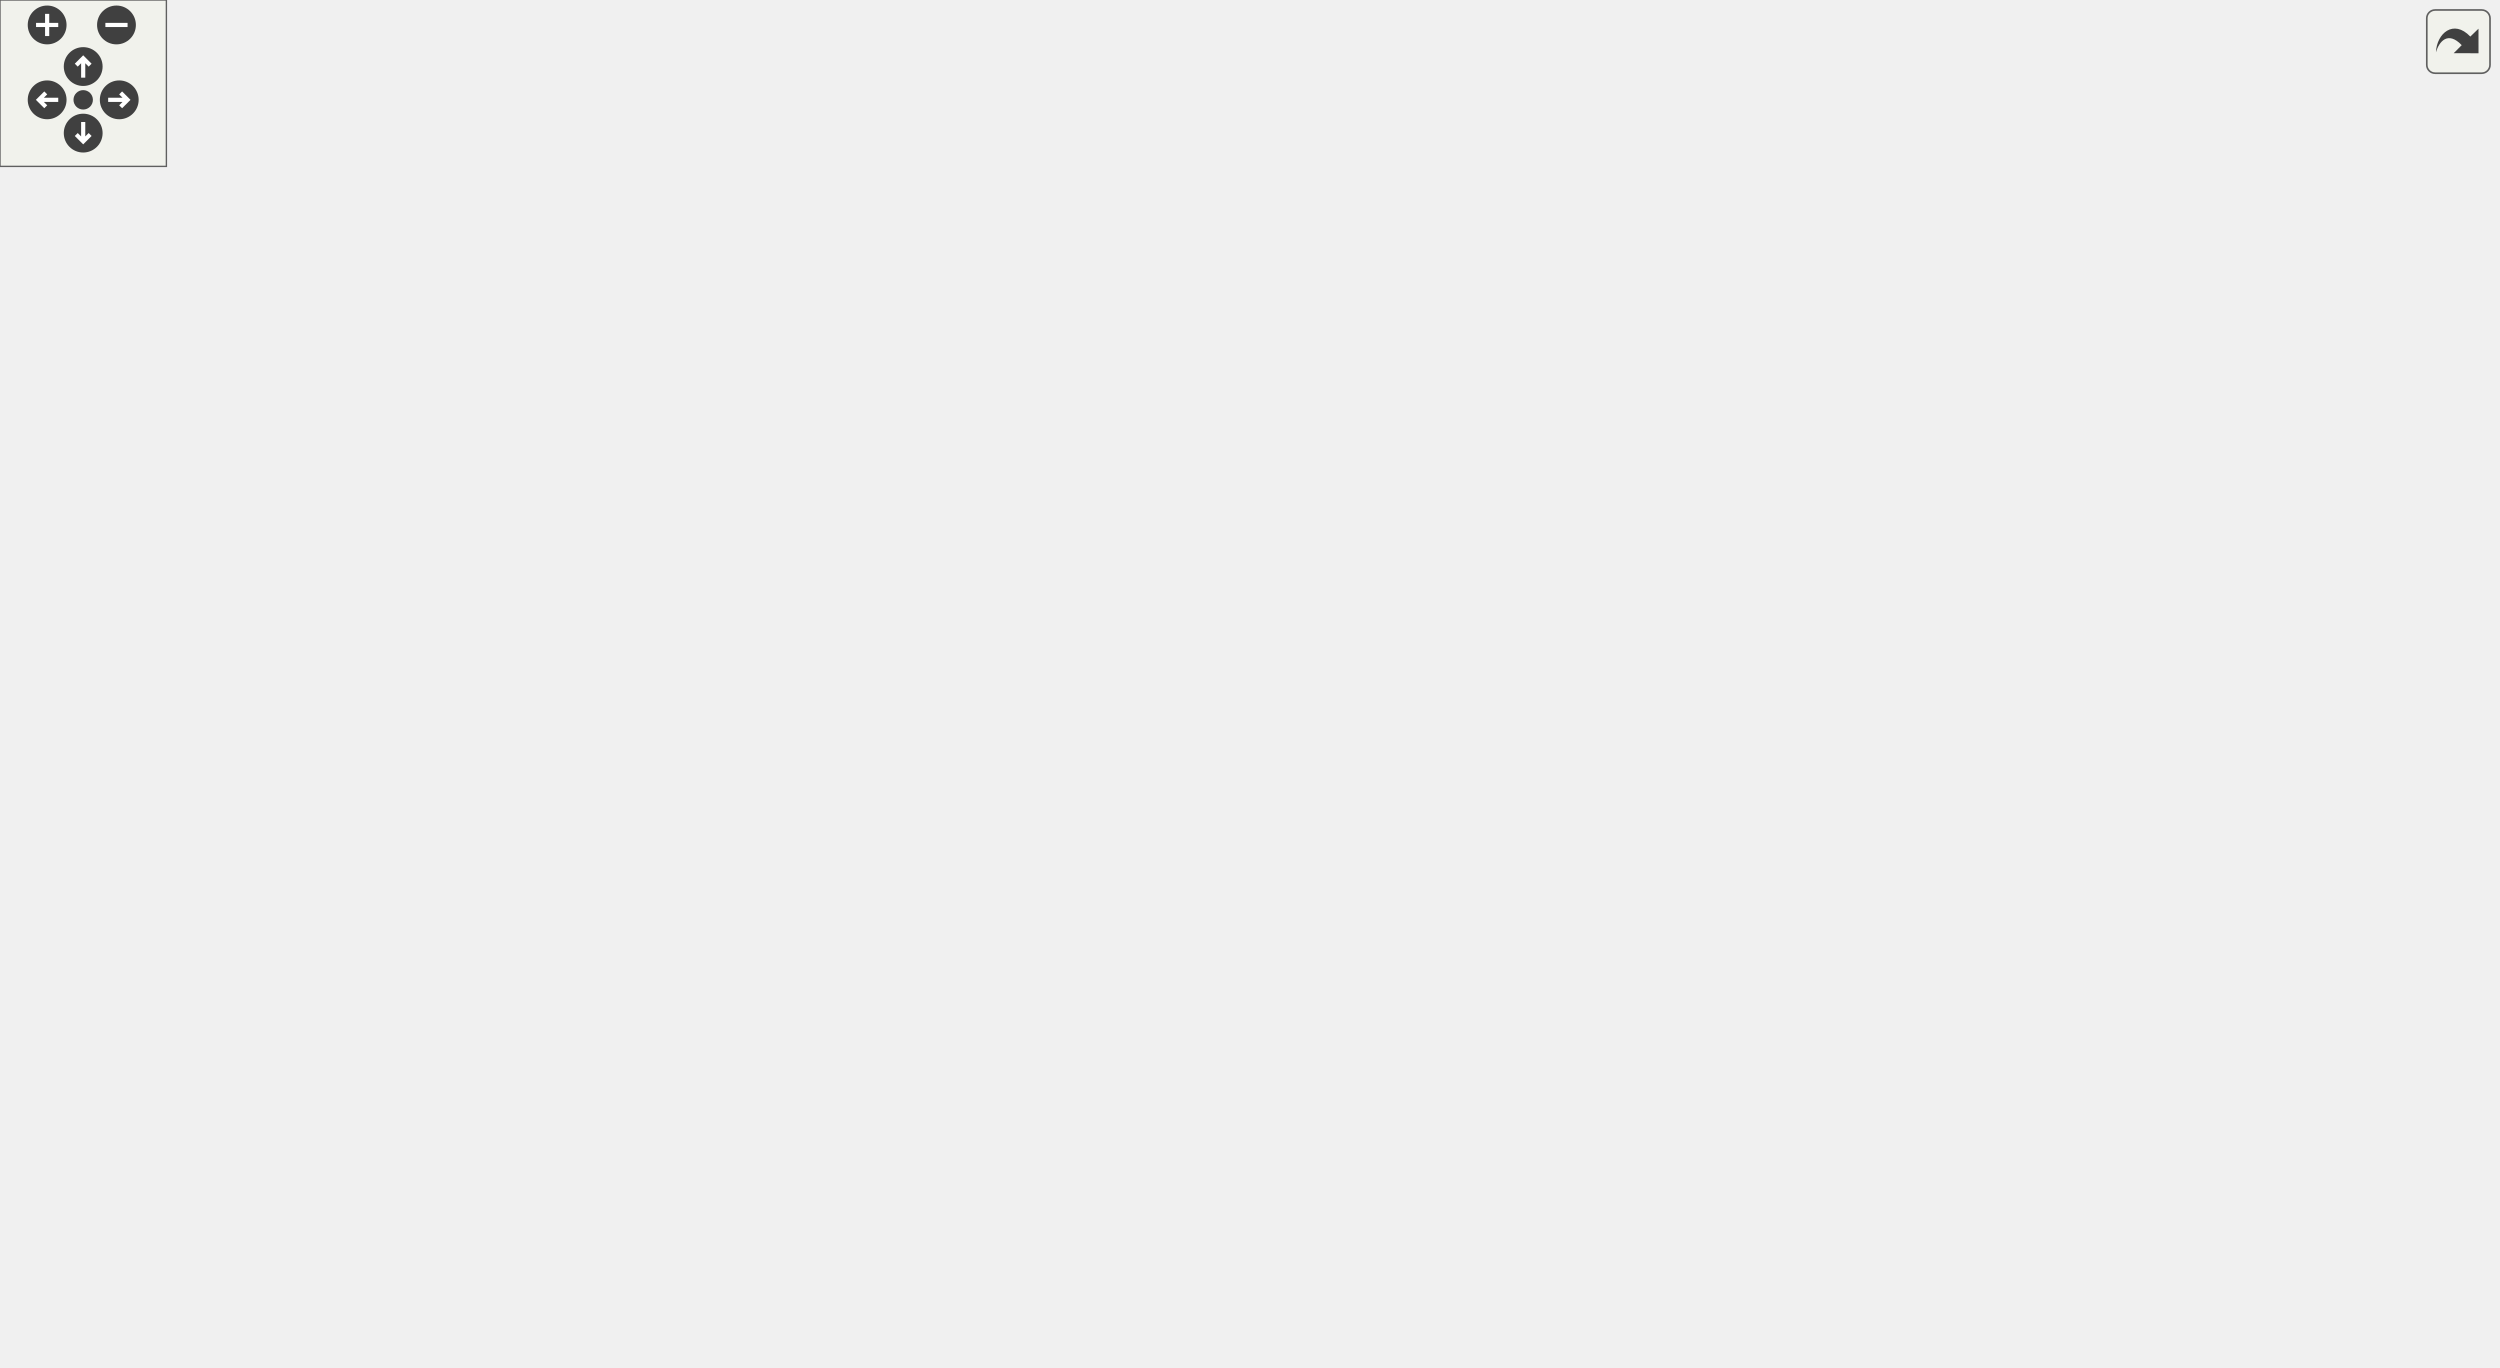
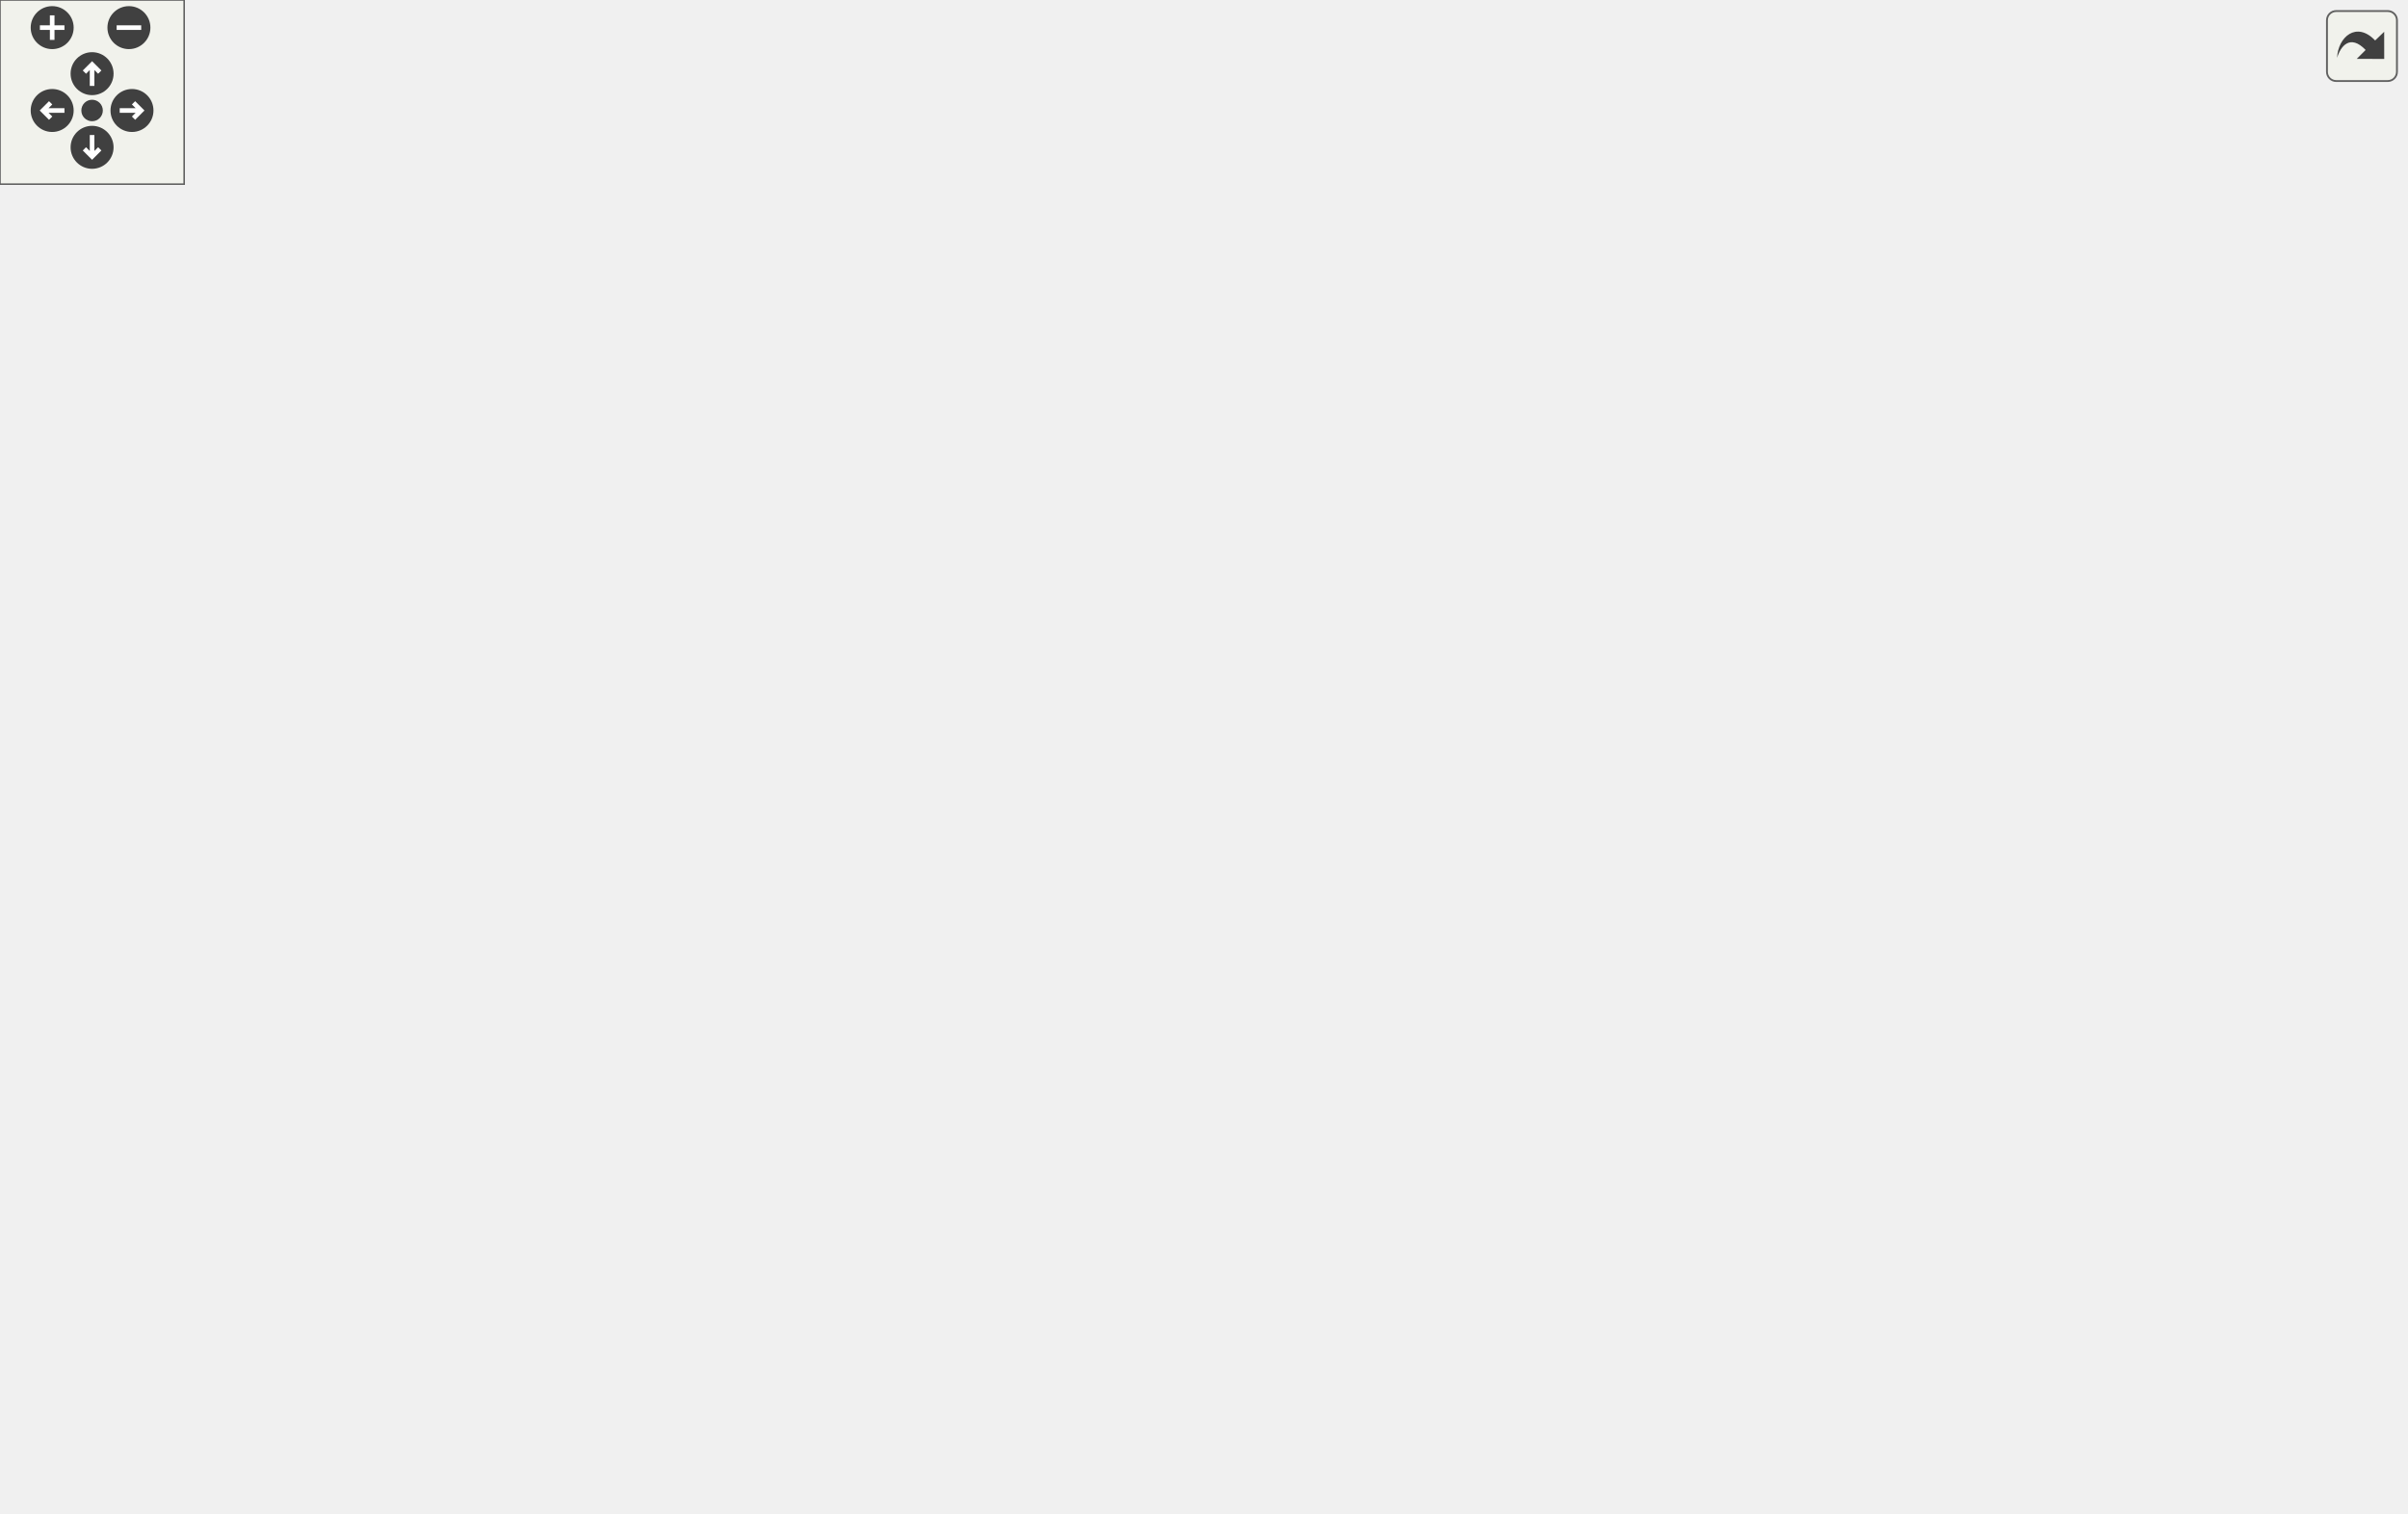
<svg xmlns="http://www.w3.org/2000/svg" xmlns:xlink="http://www.w3.org/1999/xlink" id="main" version="1.1" xml:space="preserve">
  <style type="text/css">
.edge:hover path { stroke: red; }
.edge:hover polygon { stroke: red; fill: red; }
</style>
  <defs>
    <circle id="rim" cx="0" cy="0" r="7" />
    <circle id="rim2" cx="0" cy="0" r="3.5" />
    <g id="zoomPlus">
      <use xlink:href="#rim" fill="#404040">
        <set attributeName="fill" to="#808080" begin="zoomplus.mouseover" end="zoomplus.mouseout" />
      </use>
      <path d="M-4,0h8M0,-4v8" fill="none" stroke="white" stroke-width="1.5" pointer-events="none" />
    </g>
    <g id="zoomMin">
      <use xlink:href="#rim" fill="#404040">
        <set attributeName="fill" to="#808080" begin="zoomminus.mouseover" end="zoomminus.mouseout" />
      </use>
      <path d="M-4,0h8" fill="none" stroke="white" stroke-width="1.5" pointer-events="none" />
    </g>
    <g id="dirArrow">
      <path fill="none" stroke="white" stroke-width="1.5" d="M0,-3.0v7 M-2.5,-0.5L0,-3.0L2.5,-0.5" />
    </g>
    <g id="resetDef">
      <use xlink:href="#rim2" fill="#404040">
        <set attributeName="fill" to="#808080" begin="reset.mouseover" end="reset.mouseout" />
      </use>
    </g>
  </defs>
  <svg id="graph" class="graph">
    <g id="viewport">
      <g id="node1" class="node">
        <g id="a_node1">
          <a xlink:title=" ">
            <polygon fill="#bfbfbf" stroke="black" points="188,-402.5 188,-432.5 318,-432.5 318,-402.5 188,-402.5" />
            <text text-anchor="start" x="196" y="-420.5" font-family="Helvetica,sans-Serif" font-size="10.00">/github/workspace/src</text>
            <text text-anchor="middle" x="253" y="-409.5" font-family="Helvetica,sans-Serif" font-size="10.00">/renderer/mastermaterial.h</text>
          </a>
        </g>
      </g>
      <g id="node2" class="node">
        <g id="a_node2">
          <a xlink:href="mastermaterial_8cpp.html" target="_top" xlink:title=" ">
            <polygon fill="none" stroke="black" points="0,-335.5 0,-365.5 140,-365.5 140,-335.5 0,-335.5" />
            <text text-anchor="start" x="8" y="-353.5" font-family="Helvetica,sans-Serif" font-size="10.00">/github/workspace/src</text>
            <text text-anchor="middle" x="70" y="-342.5" font-family="Helvetica,sans-Serif" font-size="10.00">/renderer/mastermaterial.cpp</text>
          </a>
        </g>
      </g>
      <g id="edge1" class="edge">
        <path fill="none" stroke="midnightblue" d="M203.6,-398.96C174.13,-388.48 137.19,-375.37 109.63,-365.58" />
        <polygon fill="midnightblue" stroke="midnightblue" points="202.7,-402.35 213.29,-402.4 205.04,-395.75 202.7,-402.35" />
      </g>
      <g id="node3" class="node">
        <g id="a_node3">
          <a xlink:href="material_8h.html" target="_top" xlink:title=" ">
            <polygon fill="none" stroke="black" points="196.5,-335.5 196.5,-365.5 309.5,-365.5 309.5,-335.5 196.5,-335.5" />
            <text text-anchor="start" x="204.5" y="-353.5" font-family="Helvetica,sans-Serif" font-size="10.00">/github/workspace/src</text>
            <text text-anchor="middle" x="253" y="-342.5" font-family="Helvetica,sans-Serif" font-size="10.00">/renderer/material.h</text>
          </a>
        </g>
      </g>
      <g id="edge2" class="edge">
        <path fill="none" stroke="midnightblue" d="M246.45,-392.4C246.01,-383.37 246.3,-373.41 247.33,-365.58" />
        <polygon fill="midnightblue" stroke="midnightblue" points="242.97,-392.74 247.32,-402.4 249.94,-392.13 242.97,-392.74" />
      </g>
      <g id="node5" class="node">
        <g id="a_node5">
          <a xlink:href="materiallibrary_8h.html" target="_top" xlink:title=" ">
            <polygon fill="none" stroke="black" points="53.5,-268.5 53.5,-298.5 178.5,-298.5 178.5,-268.5 53.5,-268.5" />
            <text text-anchor="start" x="61.5" y="-286.5" font-family="Helvetica,sans-Serif" font-size="10.00">/github/workspace/src</text>
            <text text-anchor="middle" x="116" y="-275.5" font-family="Helvetica,sans-Serif" font-size="10.00">/renderer/materiallibrary.h</text>
          </a>
        </g>
      </g>
-       <g id="edge24" class="edge">
+       <g id="edge25" class="edge">
        <path fill="none" stroke="midnightblue" d="M224.19,-396.42C212.24,-387.6 198.51,-376.8 187,-366 163.74,-344.17 140.06,-315.39 126.78,-298.52" />
        <polygon fill="midnightblue" stroke="midnightblue" points="222.37,-399.42 232.52,-402.46 226.48,-393.76 222.37,-399.42" />
      </g>
      <g id="edge3" class="edge">
        <path fill="none" stroke="midnightblue" d="M259.54,-375.57C259.99,-384.6 259.71,-394.56 258.68,-402.4" />
        <polygon fill="midnightblue" stroke="midnightblue" points="263.03,-375.24 258.67,-365.58 256.05,-375.84 263.03,-375.24" />
      </g>
      <g id="node4" class="node">
        <g id="a_node4">
          <a xlink:href="material_8cpp.html" target="_top" xlink:title=" ">
            <polygon fill="none" stroke="black" points="196.5,-268.5 196.5,-298.5 309.5,-298.5 309.5,-268.5 196.5,-268.5" />
            <text text-anchor="start" x="204.5" y="-286.5" font-family="Helvetica,sans-Serif" font-size="10.00">/github/workspace/src</text>
            <text text-anchor="middle" x="253" y="-275.5" font-family="Helvetica,sans-Serif" font-size="10.00">/renderer/material.cpp</text>
          </a>
        </g>
      </g>
      <g id="edge4" class="edge">
        <path fill="none" stroke="midnightblue" d="M253,-325.11C253,-316.15 253,-306.32 253,-298.58" />
        <polygon fill="midnightblue" stroke="midnightblue" points="249.5,-325.4 253,-335.4 256.5,-325.4 249.5,-325.4" />
      </g>
      <g id="edge5" class="edge">
        <path fill="none" stroke="midnightblue" d="M208.44,-331.27C185.67,-320.92 158.92,-308.15 139.99,-298.58" />
        <polygon fill="midnightblue" stroke="midnightblue" points="207.04,-334.48 217.59,-335.4 209.92,-328.1 207.04,-334.48" />
      </g>
      <g id="node7" class="node">
        <g id="a_node7">
          <a xlink:href="mesh_8h.html" target="_top" xlink:title=" ">
            <polygon fill="none" stroke="black" points="327.5,-268.5 327.5,-298.5 440.5,-298.5 440.5,-268.5 327.5,-268.5" />
            <text text-anchor="start" x="335.5" y="-286.5" font-family="Helvetica,sans-Serif" font-size="10.00">/github/workspace/src</text>
            <text text-anchor="middle" x="384" y="-275.5" font-family="Helvetica,sans-Serif" font-size="10.00">/renderer/mesh.h</text>
          </a>
        </g>
      </g>
      <g id="edge8" class="edge">
        <path fill="none" stroke="midnightblue" d="M290.58,-330.85C311.29,-320.58 336.59,-308.03 355.63,-298.58" />
        <polygon fill="midnightblue" stroke="midnightblue" points="288.83,-327.82 281.43,-335.4 291.94,-334.09 288.83,-327.82" />
      </g>
      <g id="edge6" class="edge">
        <path fill="none" stroke="midnightblue" d="M160.5,-302.7C183.26,-313.05 210.01,-325.81 228.95,-335.4" />
        <polygon fill="midnightblue" stroke="midnightblue" points="161.9,-299.49 151.34,-298.58 159.02,-305.88 161.9,-299.49" />
      </g>
      <g id="node6" class="node">
        <g id="a_node6">
          <a xlink:href="materiallibrary_8cpp.html" target="_top" xlink:title=" ">
            <polygon fill="none" stroke="black" points="48,-201.5 48,-231.5 184,-231.5 184,-201.5 48,-201.5" />
            <text text-anchor="start" x="56" y="-219.5" font-family="Helvetica,sans-Serif" font-size="10.00">/github/workspace/src</text>
            <text text-anchor="middle" x="116" y="-208.5" font-family="Helvetica,sans-Serif" font-size="10.00">/renderer/materiallibrary.cpp</text>
          </a>
        </g>
      </g>
      <g id="edge7" class="edge">
        <path fill="none" stroke="midnightblue" d="M116,-258.11C116,-249.15 116,-239.32 116,-231.58" />
        <polygon fill="midnightblue" stroke="midnightblue" points="112.5,-258.4 116,-268.4 119.5,-258.4 112.5,-258.4" />
      </g>
      <g id="edge9" class="edge">
        <path fill="none" stroke="midnightblue" d="M368.11,-306.84C355.46,-323.91 336.82,-347.55 318,-366 304.22,-379.5 286.9,-392.81 273.6,-402.37" />
        <polygon fill="midnightblue" stroke="midnightblue" points="371.07,-308.72 374.14,-298.58 365.42,-304.59 371.07,-308.72" />
      </g>
      <g id="node8" class="node">
        <g id="a_node8">
          <a xlink:href="mesh_8cpp.html" target="_top" xlink:title=" ">
            <polygon fill="none" stroke="black" points="240.5,-201.5 240.5,-231.5 353.5,-231.5 353.5,-201.5 240.5,-201.5" />
            <text text-anchor="start" x="248.5" y="-219.5" font-family="Helvetica,sans-Serif" font-size="10.00">/github/workspace/src</text>
            <text text-anchor="middle" x="297" y="-208.5" font-family="Helvetica,sans-Serif" font-size="10.00">/renderer/mesh.cpp</text>
          </a>
        </g>
      </g>
      <g id="edge10" class="edge">
        <path fill="none" stroke="midnightblue" d="M356.79,-262.17C343.48,-252.23 327.8,-240.51 315.84,-231.58" />
        <polygon fill="midnightblue" stroke="midnightblue" points="355.02,-265.21 365.12,-268.4 359.21,-259.61 355.02,-265.21" />
      </g>
      <g id="node9" class="node">
        <g id="a_node9">
          <a xlink:href="modelloader_8h.html" target="_top" xlink:title=" ">
-             <polygon fill="none" stroke="black" points="268,-134.5 268,-164.5 386,-164.5 386,-134.5 268,-134.5" />
-             <text text-anchor="start" x="276" y="-152.5" font-family="Helvetica,sans-Serif" font-size="10.00">/github/workspace/src</text>
-             <text text-anchor="middle" x="327" y="-141.5" font-family="Helvetica,sans-Serif" font-size="10.00">/renderer/modelloader.h</text>
+             <polygon fill="none" stroke="black" points="233,-134.5 233,-164.5 351,-164.5 351,-134.5 233,-134.5" />
+             <text text-anchor="start" x="241" y="-152.5" font-family="Helvetica,sans-Serif" font-size="10.00">/github/workspace/src</text>
+             <text text-anchor="middle" x="292" y="-141.5" font-family="Helvetica,sans-Serif" font-size="10.00">/renderer/modelloader.h</text>
          </a>
        </g>
      </g>
      <g id="edge11" class="edge">
-         <path fill="none" stroke="midnightblue" d="M379.76,-258.44C376.3,-241.8 370.56,-219.43 362,-201 355.89,-187.84 346.39,-174.41 338.83,-164.71" />
-         <polygon fill="midnightblue" stroke="midnightblue" points="376.37,-259.3 381.72,-268.44 383.24,-257.96 376.37,-259.3" />
+         <path fill="none" stroke="midnightblue" d="M381.74,-257.96C379.17,-240.76 373.69,-217.91 362,-201 351.35,-185.59 334.41,-173.19 319.86,-164.53" />
+         <polygon fill="midnightblue" stroke="midnightblue" points="378.33,-258.85 383.05,-268.33 385.27,-257.97 378.33,-258.85" />
      </g>
      <g id="node13" class="node">
        <g id="a_node13">
          <a xlink:href="objectinstance_8h.html" target="_top" xlink:title=" ">
            <polygon fill="none" stroke="black" points="410,-201.5 410,-231.5 538,-231.5 538,-201.5 410,-201.5" />
            <text text-anchor="start" x="418" y="-219.5" font-family="Helvetica,sans-Serif" font-size="10.00">/github/workspace/src</text>
            <text text-anchor="middle" x="474" y="-208.5" font-family="Helvetica,sans-Serif" font-size="10.00">/renderer/objectinstance.h</text>
          </a>
        </g>
      </g>
      <g id="edge15" class="edge">
        <path fill="none" stroke="midnightblue" d="M411.76,-262.45C425.61,-252.45 442.02,-240.6 454.51,-231.58" />
        <polygon fill="midnightblue" stroke="midnightblue" points="409.59,-259.7 403.53,-268.4 413.68,-265.38 409.59,-259.7" />
      </g>
      <g id="node10" class="node">
        <g id="a_node10">
          <a xlink:href="modelloader_8cpp.html" target="_top" xlink:title=" ">
-             <polygon fill="none" stroke="black" points="94,-67.5 94,-97.5 222,-97.5 222,-67.5 94,-67.5" />
-             <text text-anchor="start" x="102" y="-85.5" font-family="Helvetica,sans-Serif" font-size="10.00">/github/workspace/src</text>
-             <text text-anchor="middle" x="158" y="-74.5" font-family="Helvetica,sans-Serif" font-size="10.00">/renderer/modelloader.cpp</text>
+             <polygon fill="none" stroke="black" points="88,-67.5 88,-97.5 216,-97.5 216,-67.5 88,-67.5" />
+             <text text-anchor="start" x="96" y="-85.5" font-family="Helvetica,sans-Serif" font-size="10.00">/github/workspace/src</text>
+             <text text-anchor="middle" x="152" y="-74.5" font-family="Helvetica,sans-Serif" font-size="10.00">/renderer/modelloader.cpp</text>
          </a>
        </g>
      </g>
      <g id="edge12" class="edge">
-         <path fill="none" stroke="midnightblue" d="M280.67,-130.68C253.57,-120.26 219.83,-107.28 194.6,-97.58" />
-         <polygon fill="midnightblue" stroke="midnightblue" points="279.74,-134.07 290.33,-134.4 282.25,-127.54 279.74,-134.07" />
+         <path fill="none" stroke="midnightblue" d="M252.43,-130.13C230.19,-119.8 202.85,-107.11 182.32,-97.58" />
+         <polygon fill="midnightblue" stroke="midnightblue" points="251.08,-133.36 261.62,-134.4 254.03,-127.01 251.08,-133.36" />
      </g>
      <g id="node11" class="node">
        <g id="a_node11">
          <a xlink:href="vulkan__voxel__rasterizer__2_8cpp.html" target="_top" xlink:title=" ">
-             <polygon fill="none" stroke="black" points="432,-67.5 432,-97.5 606,-97.5 606,-67.5 432,-67.5" />
-             <text text-anchor="start" x="440" y="-85.5" font-family="Helvetica,sans-Serif" font-size="10.00">/github/workspace/src</text>
-             <text text-anchor="middle" x="519" y="-74.5" font-family="Helvetica,sans-Serif" font-size="10.00">/tests/vulkan_voxel_rasterizer_2.cpp</text>
+             <polygon fill="none" stroke="black" points="272,-67.5 272,-97.5 446,-97.5 446,-67.5 272,-67.5" />
+             <text text-anchor="start" x="280" y="-85.5" font-family="Helvetica,sans-Serif" font-size="10.00">/github/workspace/src</text>
+             <text text-anchor="middle" x="359" y="-74.5" font-family="Helvetica,sans-Serif" font-size="10.00">/tests/vulkan_voxel_rasterizer_2.cpp</text>
          </a>
        </g>
      </g>
      <g id="edge13" class="edge">
-         <path fill="none" stroke="midnightblue" d="M378.42,-131.09C409.42,-120.6 448.38,-107.41 477.42,-97.58" />
-         <polygon fill="midnightblue" stroke="midnightblue" points="377.01,-127.87 368.66,-134.4 379.26,-134.5 377.01,-127.87" />
+         <path fill="none" stroke="midnightblue" d="M313.84,-127.31C323.89,-117.56 335.54,-106.26 344.49,-97.58" />
+         <polygon fill="midnightblue" stroke="midnightblue" points="311.28,-124.92 306.54,-134.4 316.15,-129.94 311.28,-124.92" />
      </g>
      <g id="node12" class="node">
        <g id="a_node12">
          <a xlink:href="vulkan__voxel__rasterizer__3_8cpp.html" target="_top" xlink:title=" ">
-             <polygon fill="none" stroke="black" points="240,-67.5 240,-97.5 414,-97.5 414,-67.5 240,-67.5" />
-             <text text-anchor="start" x="248" y="-85.5" font-family="Helvetica,sans-Serif" font-size="10.00">/github/workspace/src</text>
-             <text text-anchor="middle" x="327" y="-74.5" font-family="Helvetica,sans-Serif" font-size="10.00">/tests/vulkan_voxel_rasterizer_3.cpp</text>
+             <polygon fill="none" stroke="black" points="387,-0.5 387,-30.5 561,-30.5 561,-0.5 387,-0.5" />
+             <text text-anchor="start" x="395" y="-18.5" font-family="Helvetica,sans-Serif" font-size="10.00">/github/workspace/src</text>
+             <text text-anchor="middle" x="474" y="-7.5" font-family="Helvetica,sans-Serif" font-size="10.00">/tests/vulkan_voxel_rasterizer_3.cpp</text>
          </a>
        </g>
      </g>
      <g id="edge14" class="edge">
-         <path fill="none" stroke="midnightblue" d="M327,-124.11C327,-115.15 327,-105.32 327,-97.58" />
-         <polygon fill="midnightblue" stroke="midnightblue" points="323.5,-124.4 327,-134.4 330.5,-124.4 323.5,-124.4" />
+         <path fill="none" stroke="midnightblue" d="M273.47,-126.47C261.05,-108.9 249.25,-84.43 263,-67 278.66,-47.15 335.92,-34.23 386.85,-26.43" />
+         <polygon fill="midnightblue" stroke="midnightblue" points="270.7,-128.61 279.51,-134.48 276.29,-124.39 270.7,-128.61" />
      </g>
      <g id="edge16" class="edge">
        <path fill="none" stroke="midnightblue" d="M471.45,-241.45C468.6,-258.85 462.59,-282.18 450,-299 410.63,-351.61 340.17,-385.21 295.06,-402.46" />
        <polygon fill="midnightblue" stroke="midnightblue" points="474.93,-241.9 472.85,-231.51 467.99,-240.92 474.93,-241.9" />
      </g>
      <g id="node14" class="node">
        <g id="a_node14">
          <a xlink:href="objectinstance_8cpp.html" target="_top" xlink:title=" ">
-             <polygon fill="none" stroke="black" points="404.5,-134.5 404.5,-164.5 543.5,-164.5 543.5,-134.5 404.5,-134.5" />
-             <text text-anchor="start" x="412.5" y="-152.5" font-family="Helvetica,sans-Serif" font-size="10.00">/github/workspace/src</text>
-             <text text-anchor="middle" x="474" y="-141.5" font-family="Helvetica,sans-Serif" font-size="10.00">/renderer/objectinstance.cpp</text>
+             <polygon fill="none" stroke="black" points="548.5,-134.5 548.5,-164.5 687.5,-164.5 687.5,-134.5 548.5,-134.5" />
+             <text text-anchor="start" x="556.5" y="-152.5" font-family="Helvetica,sans-Serif" font-size="10.00">/github/workspace/src</text>
+             <text text-anchor="middle" x="618" y="-141.5" font-family="Helvetica,sans-Serif" font-size="10.00">/renderer/objectinstance.cpp</text>
          </a>
        </g>
      </g>
      <g id="edge17" class="edge">
-         <path fill="none" stroke="midnightblue" d="M474,-191.11C474,-182.15 474,-172.32 474,-164.58" />
-         <polygon fill="midnightblue" stroke="midnightblue" points="470.5,-191.4 474,-201.4 477.5,-191.4 470.5,-191.4" />
+         <path fill="none" stroke="midnightblue" d="M514.39,-197.27C537.32,-186.92 565.6,-174.15 586.82,-164.58" />
+         <polygon fill="midnightblue" stroke="midnightblue" points="512.92,-194.09 505.25,-201.4 515.8,-200.47 512.92,-194.09" />
      </g>
      <g id="node15" class="node">
        <g id="a_node15">
          <a xlink:href="scene_8h.html" target="_top" xlink:title=" ">
-             <polygon fill="none" stroke="black" points="561.5,-134.5 561.5,-164.5 674.5,-164.5 674.5,-134.5 561.5,-134.5" />
-             <text text-anchor="start" x="569.5" y="-152.5" font-family="Helvetica,sans-Serif" font-size="10.00">/github/workspace/src</text>
-             <text text-anchor="middle" x="618" y="-141.5" font-family="Helvetica,sans-Serif" font-size="10.00">/renderer/scene.h</text>
+             <polygon fill="none" stroke="black" points="417.5,-134.5 417.5,-164.5 530.5,-164.5 530.5,-134.5 417.5,-134.5" />
+             <text text-anchor="start" x="425.5" y="-152.5" font-family="Helvetica,sans-Serif" font-size="10.00">/github/workspace/src</text>
+             <text text-anchor="middle" x="474" y="-141.5" font-family="Helvetica,sans-Serif" font-size="10.00">/renderer/scene.h</text>
          </a>
        </g>
      </g>
      <g id="edge18" class="edge">
-         <path fill="none" stroke="midnightblue" d="M514.39,-197.27C537.32,-186.92 565.6,-174.15 586.82,-164.58" />
-         <polygon fill="midnightblue" stroke="midnightblue" points="512.92,-194.09 505.25,-201.4 515.8,-200.47 512.92,-194.09" />
-       </g>
-       <g id="edge22" class="edge">
-         <path fill="none" stroke="midnightblue" d="M587.89,-128.73C572.58,-118.68 554.31,-106.68 540.44,-97.58" />
-         <polygon fill="midnightblue" stroke="midnightblue" points="586.24,-131.83 596.52,-134.4 590.08,-125.98 586.24,-131.83" />
+         <path fill="none" stroke="midnightblue" d="M474,-191.11C474,-182.15 474,-172.32 474,-164.58" />
+         <polygon fill="midnightblue" stroke="midnightblue" points="470.5,-191.4 474,-201.4 477.5,-191.4 470.5,-191.4" />
      </g>
      <g id="edge23" class="edge">
-         <path fill="none" stroke="midnightblue" d="M551.41,-133.63C502.81,-122.77 437.38,-108.15 389.71,-97.51" />
-         <polygon fill="midnightblue" stroke="midnightblue" points="550.68,-137.05 561.2,-135.81 552.2,-130.22 550.68,-137.05" />
+         <path fill="none" stroke="midnightblue" d="M440.02,-129.3C422.03,-119.12 400.32,-106.85 383.9,-97.58" />
+         <polygon fill="midnightblue" stroke="midnightblue" points="438.62,-132.52 449.05,-134.4 442.06,-126.43 438.62,-132.52" />
+       </g>
+       <g id="edge24" class="edge">
+         <path fill="none" stroke="midnightblue" d="M474,-124.02C474,-96.51 474,-52.79 474,-30.52" />
+         <polygon fill="midnightblue" stroke="midnightblue" points="470.5,-124.37 474,-134.37 477.5,-124.37 470.5,-124.37" />
      </g>
      <g id="node16" class="node">
        <g id="a_node16">
          <a xlink:href="scene_8cpp.html" target="_top" xlink:title=" ">
-             <polygon fill="none" stroke="black" points="787.5,-67.5 787.5,-97.5 900.5,-97.5 900.5,-67.5 787.5,-67.5" />
-             <text text-anchor="start" x="795.5" y="-85.5" font-family="Helvetica,sans-Serif" font-size="10.00">/github/workspace/src</text>
-             <text text-anchor="middle" x="844" y="-74.5" font-family="Helvetica,sans-Serif" font-size="10.00">/renderer/scene.cpp</text>
+             <polygon fill="none" stroke="black" points="502.5,-67.5 502.5,-97.5 615.5,-97.5 615.5,-67.5 502.5,-67.5" />
+             <text text-anchor="start" x="510.5" y="-85.5" font-family="Helvetica,sans-Serif" font-size="10.00">/github/workspace/src</text>
+             <text text-anchor="middle" x="559" y="-74.5" font-family="Helvetica,sans-Serif" font-size="10.00">/renderer/scene.cpp</text>
          </a>
        </g>
      </g>
      <g id="edge19" class="edge">
-         <path fill="none" stroke="midnightblue" d="M676.83,-131.58C713.54,-121.02 760.23,-107.59 794.94,-97.61" />
-         <polygon fill="midnightblue" stroke="midnightblue" points="675.4,-128.35 666.76,-134.48 677.34,-135.08 675.4,-128.35" />
+         <path fill="none" stroke="midnightblue" d="M500.59,-128.17C513.59,-118.23 528.9,-106.51 540.59,-97.58" />
+         <polygon fill="midnightblue" stroke="midnightblue" points="498.26,-125.54 492.44,-134.4 502.51,-131.1 498.26,-125.54" />
      </g>
      <g id="node17" class="node">
        <g id="a_node17">
          <a xlink:href="objectproperties_8h.html" target="_top" xlink:title=" ">
-             <polygon fill="none" stroke="black" points="624.5,-67.5 624.5,-97.5 769.5,-97.5 769.5,-67.5 624.5,-67.5" />
-             <text text-anchor="start" x="632.5" y="-85.5" font-family="Helvetica,sans-Serif" font-size="10.00">/github/workspace/src</text>
-             <text text-anchor="middle" x="697" y="-74.5" font-family="Helvetica,sans-Serif" font-size="10.00">/renderer/ui/objectproperties.h</text>
+             <polygon fill="none" stroke="black" points="633.5,-67.5 633.5,-97.5 778.5,-97.5 778.5,-67.5 633.5,-67.5" />
+             <text text-anchor="start" x="641.5" y="-85.5" font-family="Helvetica,sans-Serif" font-size="10.00">/github/workspace/src</text>
+             <text text-anchor="middle" x="706" y="-74.5" font-family="Helvetica,sans-Serif" font-size="10.00">/renderer/ui/objectproperties.h</text>
          </a>
        </g>
      </g>
      <g id="edge20" class="edge">
-         <path fill="none" stroke="midnightblue" d="M643.06,-127.88C655.06,-118.01 669.13,-106.43 679.89,-97.58" />
-         <polygon fill="midnightblue" stroke="midnightblue" points="640.64,-125.34 635.14,-134.4 645.09,-130.75 640.64,-125.34" />
+         <path fill="none" stroke="midnightblue" d="M533.91,-131.71C571.66,-121.14 619.86,-107.63 655.63,-97.61" />
+         <polygon fill="midnightblue" stroke="midnightblue" points="532.74,-128.41 524.05,-134.48 534.63,-135.15 532.74,-128.41" />
+       </g>
+       <g id="edge22" class="edge">
+         <path fill="none" stroke="midnightblue" d="M646.09,-64.71C608.34,-54.14 560.14,-40.63 524.37,-30.61" />
+         <polygon fill="midnightblue" stroke="midnightblue" points="645.37,-68.15 655.95,-67.48 647.26,-61.41 645.37,-68.15" />
      </g>
      <g id="node18" class="node">
        <g id="a_node18">
          <a xlink:href="objectproperties_8cpp.html" target="_top" xlink:title=" ">
-             <polygon fill="none" stroke="black" points="619.5,-0.5 619.5,-30.5 774.5,-30.5 774.5,-0.5 619.5,-0.5" />
-             <text text-anchor="start" x="627.5" y="-18.5" font-family="Helvetica,sans-Serif" font-size="10.00">/github/workspace/src</text>
-             <text text-anchor="middle" x="697" y="-7.5" font-family="Helvetica,sans-Serif" font-size="10.00">/renderer/ui/objectproperties.cpp</text>
+             <polygon fill="none" stroke="black" points="628.5,-0.5 628.5,-30.5 783.5,-30.5 783.5,-0.5 628.5,-0.5" />
+             <text text-anchor="start" x="636.5" y="-18.5" font-family="Helvetica,sans-Serif" font-size="10.00">/github/workspace/src</text>
+             <text text-anchor="middle" x="706" y="-7.5" font-family="Helvetica,sans-Serif" font-size="10.00">/renderer/ui/objectproperties.cpp</text>
          </a>
        </g>
      </g>
      <g id="edge21" class="edge">
-         <path fill="none" stroke="midnightblue" d="M697,-57.11C697,-48.15 697,-38.32 697,-30.58" />
-         <polygon fill="midnightblue" stroke="midnightblue" points="693.5,-57.4 697,-67.4 700.5,-57.4 693.5,-57.4" />
+         <path fill="none" stroke="midnightblue" d="M706,-57.11C706,-48.15 706,-38.32 706,-30.58" />
+         <polygon fill="midnightblue" stroke="midnightblue" points="702.5,-57.4 706,-67.4 709.5,-57.4 702.5,-57.4" />
      </g>
    </g>
  </svg>
  <g id="navigator" transform="translate(0 0)" fill="#404254">
    <rect fill="#f2f5e9" fill-opacity="0.5" stroke="#606060" stroke-width=".5" x="0" y="0" width="60" height="60" />
    <use id="zoomplus" xlink:href="#zoomPlus" x="17" y="9" />
    <use id="zoomminus" xlink:href="#zoomMin" x="42" y="9" />
    <use id="reset" xlink:href="#resetDef" x="30" y="36" />
    <g id="arrowUp" xlink:href="#dirArrow" transform="translate(30 24)">
      <use xlink:href="#rim" fill="#404040">
        <set attributeName="fill" to="#808080" begin="arrowUp.mouseover" end="arrowUp.mouseout" />
      </use>
      <path fill="none" stroke="white" stroke-width="1.5" d="M0,-3.0v7 M-2.5,-0.5L0,-3.0L2.5,-0.5" />
    </g>
    <g id="arrowRight" xlink:href="#dirArrow" transform="rotate(90) translate(36 -43)">
      <use xlink:href="#rim" fill="#404040">
        <set attributeName="fill" to="#808080" begin="arrowRight.mouseover" end="arrowRight.mouseout" />
      </use>
      <path fill="none" stroke="white" stroke-width="1.5" d="M0,-3.0v7 M-2.5,-0.5L0,-3.0L2.5,-0.5" />
    </g>
    <g id="arrowDown" xlink:href="#dirArrow" transform="rotate(180) translate(-30 -48)">
      <use xlink:href="#rim" fill="#404040">
        <set attributeName="fill" to="#808080" begin="arrowDown.mouseover" end="arrowDown.mouseout" />
      </use>
      <path fill="none" stroke="white" stroke-width="1.5" d="M0,-3.0v7 M-2.5,-0.5L0,-3.0L2.5,-0.5" />
    </g>
    <g id="arrowLeft" xlink:href="#dirArrow" transform="rotate(270) translate(-36 17)">
      <use xlink:href="#rim" fill="#404040">
        <set attributeName="fill" to="#808080" begin="arrowLeft.mouseover" end="arrowLeft.mouseout" />
      </use>
      <path fill="none" stroke="white" stroke-width="1.5" d="M0,-3.0v7 M-2.5,-0.5L0,-3.0L2.5,-0.5" />
    </g>
  </g>
  <svg viewBox="0 0 15 15" width="100%" height="30px" preserveAspectRatio="xMaxYMin meet">
    <g id="arrow_out" transform="scale(0.3 0.3)">
      <a xlink:href="mastermaterial_8h__dep__incl_org.svg" target="_base">
        <rect id="button" ry="5" rx="5" y="6" x="6" height="38" width="38" fill="#f2f5e9" fill-opacity="0.5" stroke="#606060" stroke-width="1.0" />
        <path id="arrow" d="M 11.5,31.437 C 11.94,20.098 22.043,11.323 32.159,21.979 L 37.069,17.246 C 37.069,17.246 37.088,32 37.088,32 L 22.16,31.978 C 22.16,31.978 26.998,27.14 26.998,27.14 C 18.529,18.264 13.292,25.23 11.5,31.437 z" style="fill:#404040;" />
      </a>
    </g>
  </svg>
</svg>
